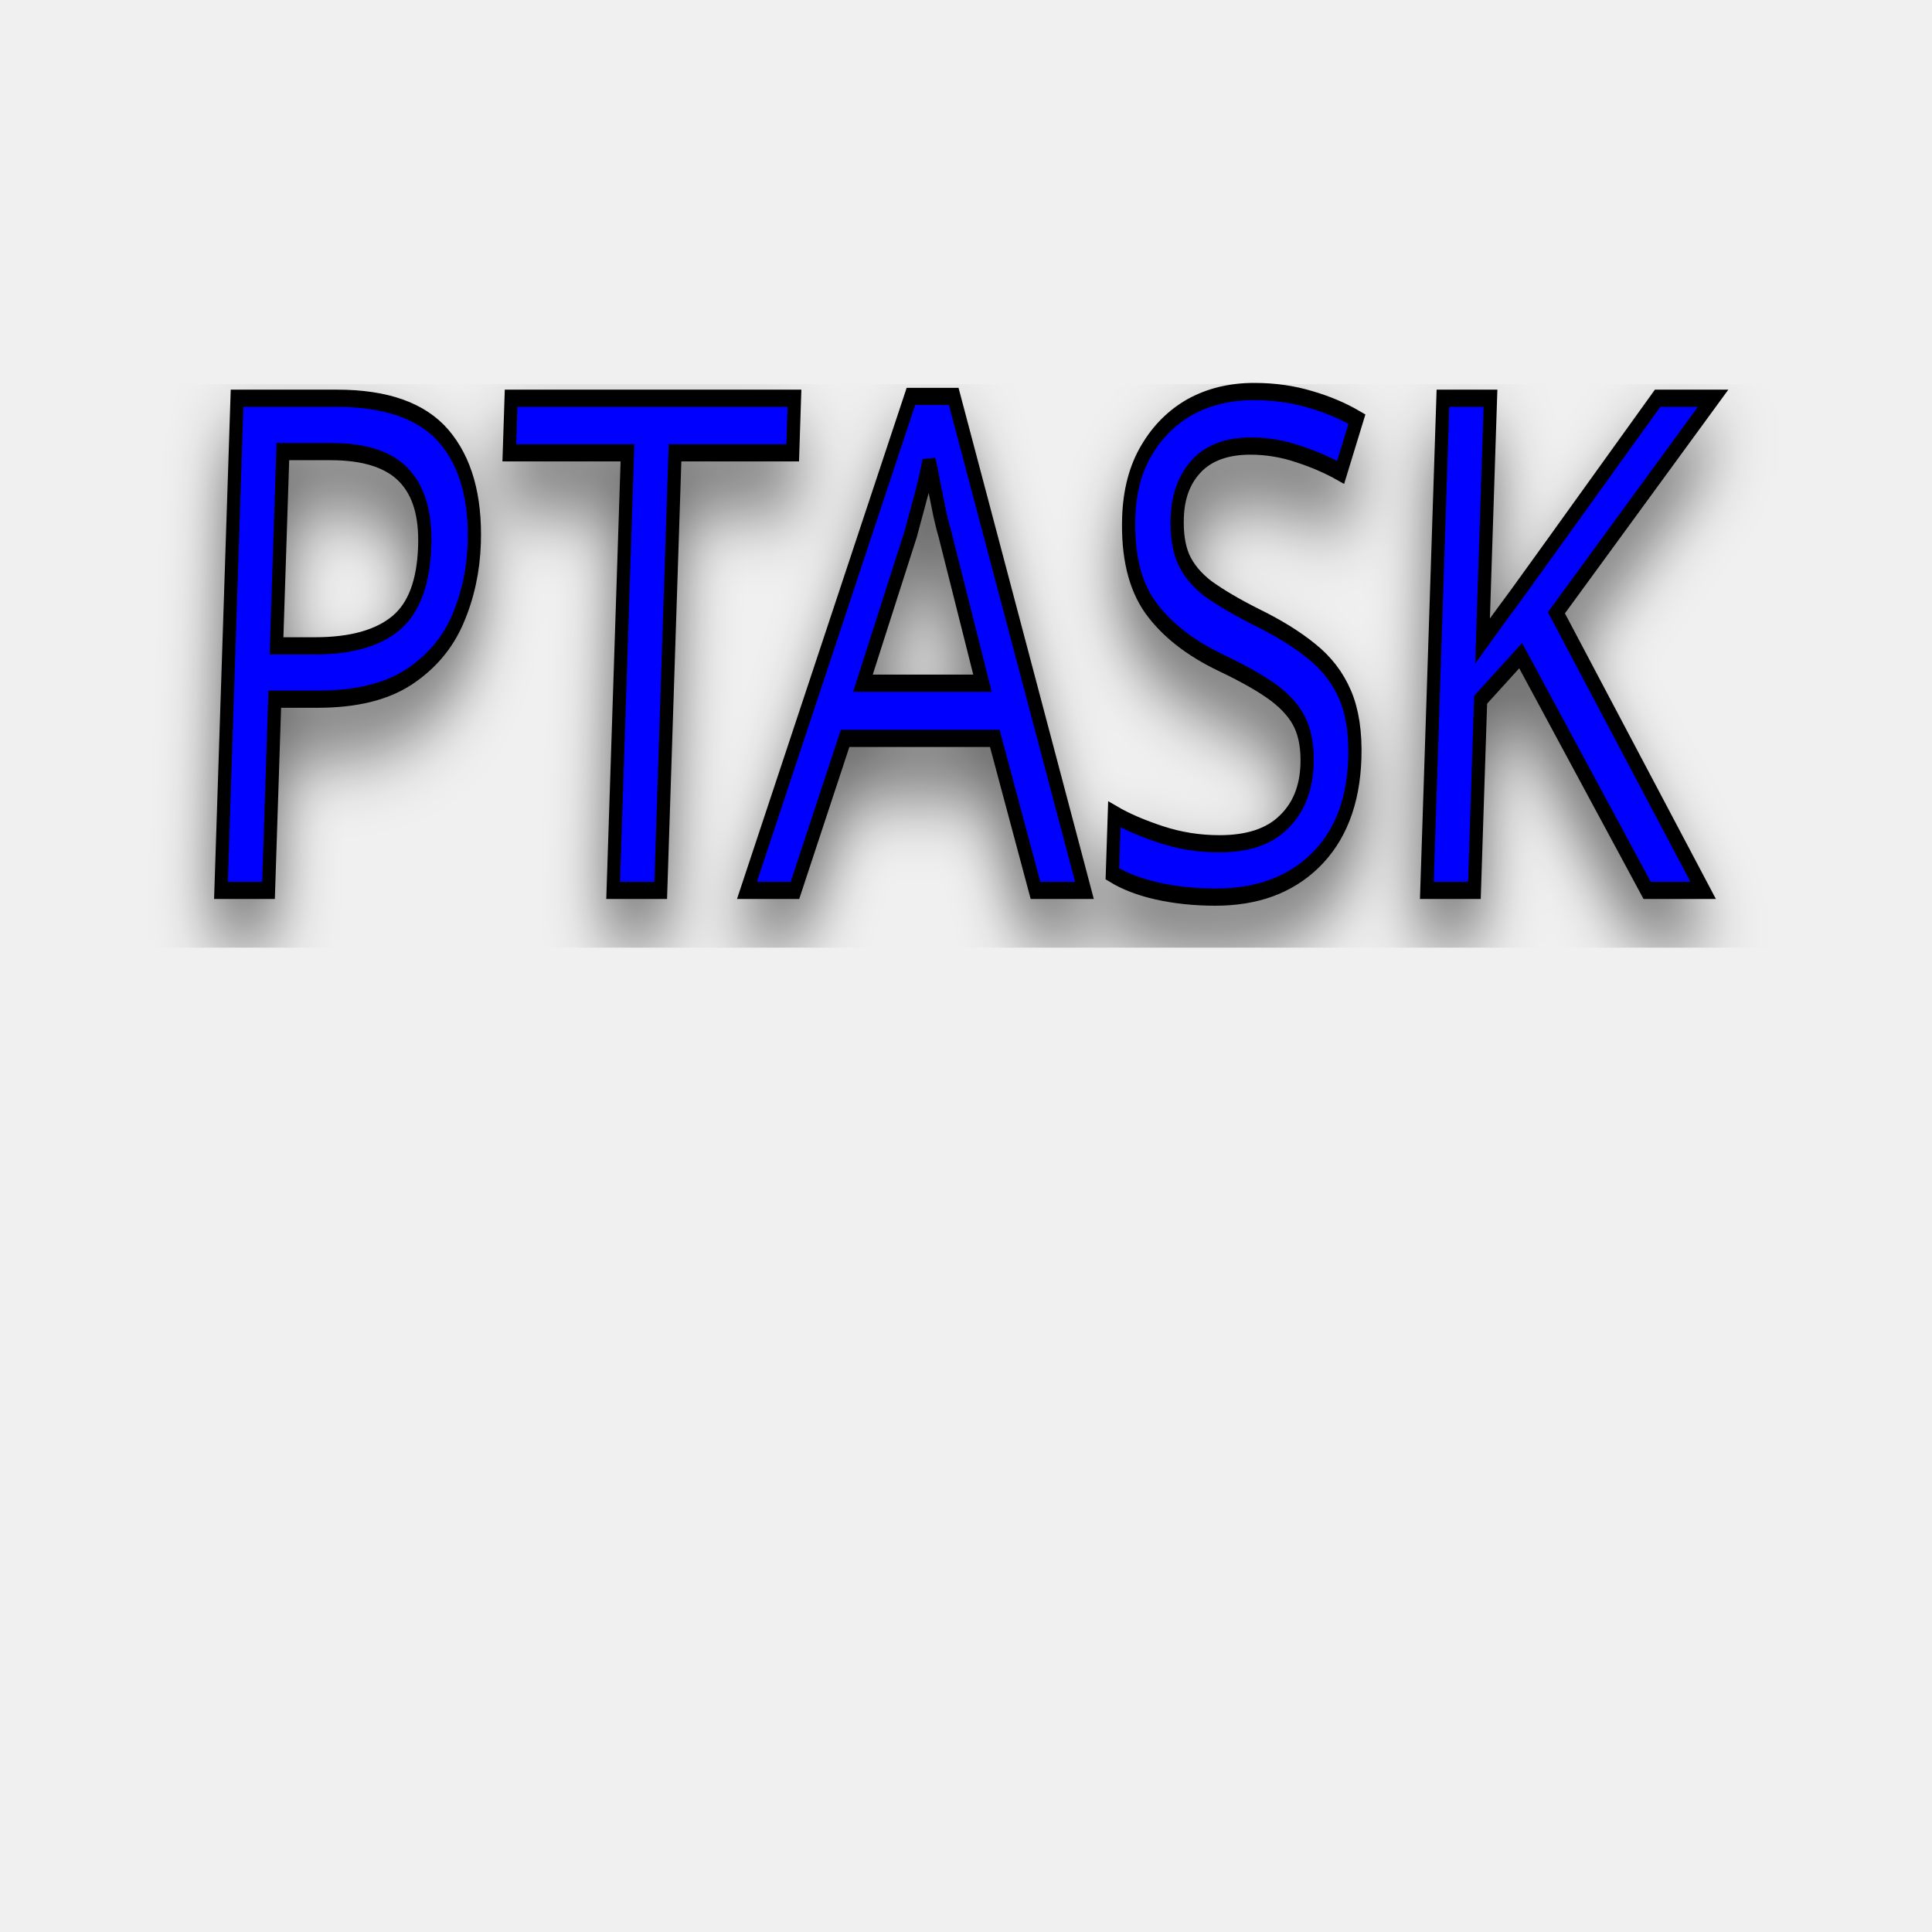
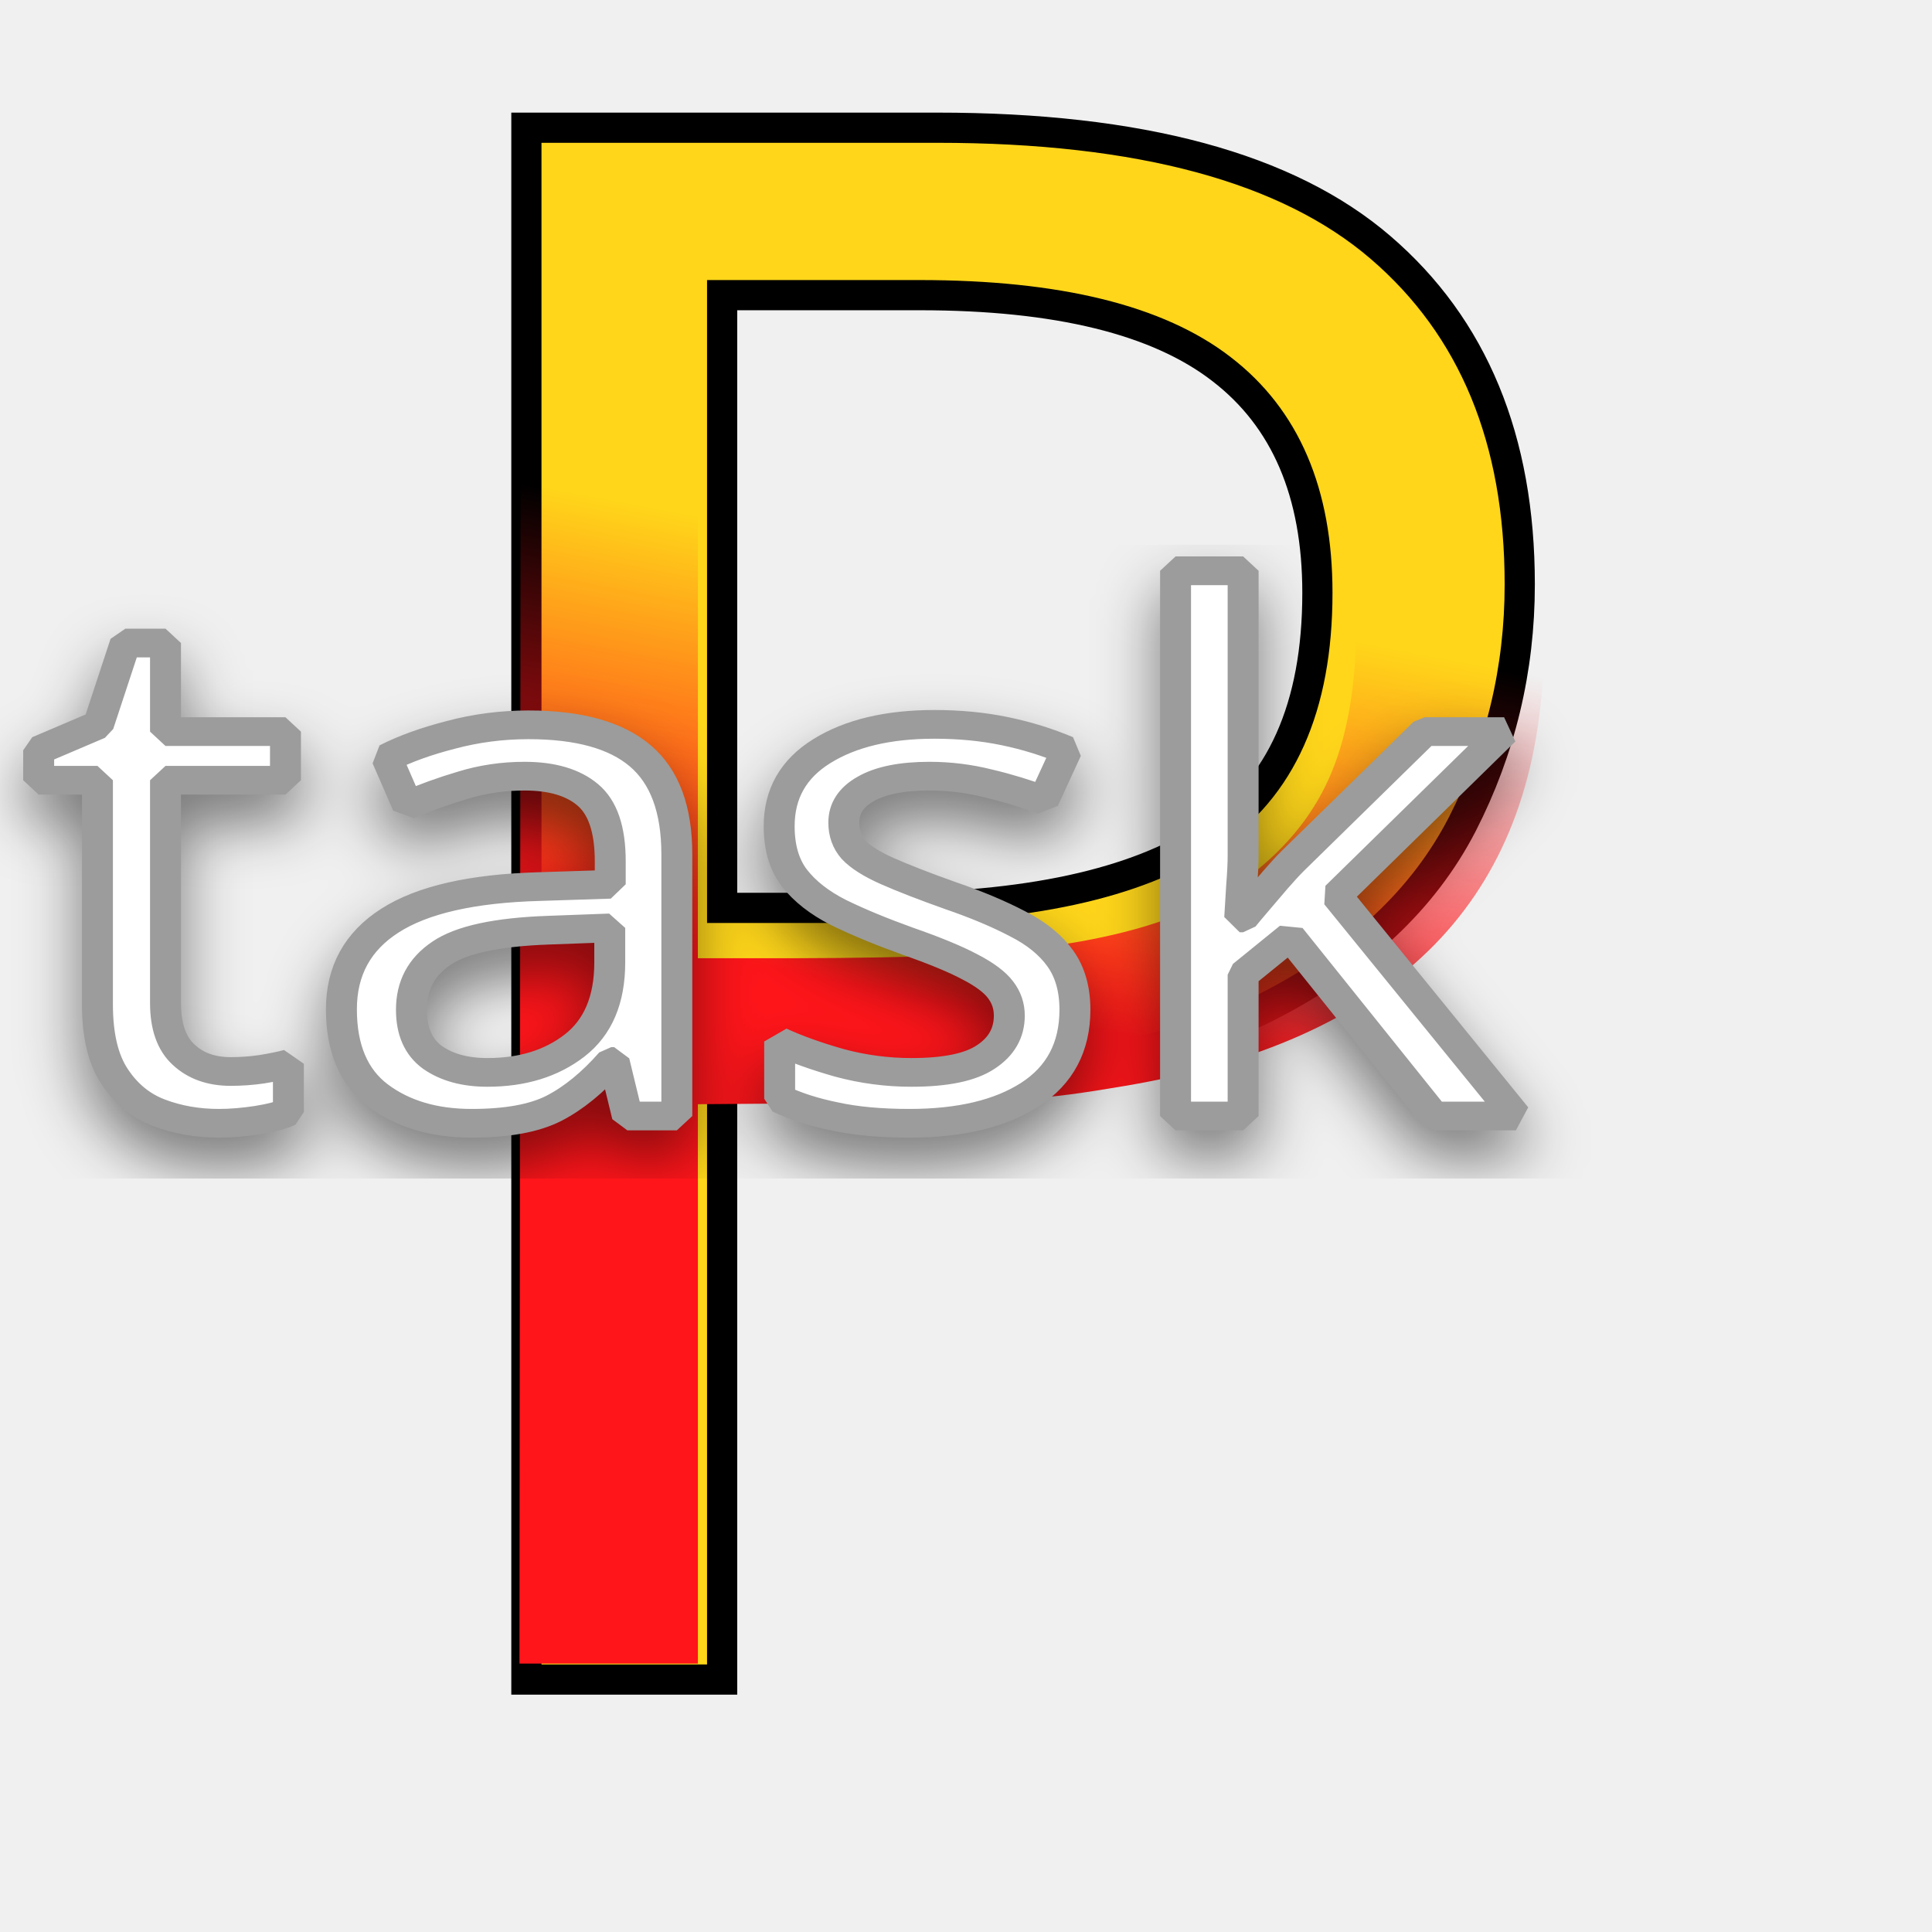
- <svg xmlns="http://www.w3.org/2000/svg" width="64px" height="64px" id="svg3053" version="1.1">
-   <defs id="defs3055">
-     <filter id="filter4060" style="color-interpolation-filters:sRGB;">
-       <feFlood id="feFlood4062" flood-opacity="0.6" flood-color="rgb(0,0,0)" result="flood" />
-       <feComposite id="feComposite4064" in2="SourceGraphic" in="flood" operator="in" result="composite1" />
-       <feGaussianBlur id="feGaussianBlur4066" in="composite" stdDeviation="1" result="blur" />
-       <feOffset id="feOffset4068" dx="1.38778e-16" dy="1.1" result="offset" />
-       <feComposite id="feComposite4070" in2="offset" in="SourceGraphic" operator="over" result="composite2" />
+ <svg xmlns="http://www.w3.org/2000/svg" xmlns:xlink="http://www.w3.org/1999/xlink" width="64px" height="64px" id="svg2985" version="1.1">
+   <defs id="defs2987">
+     <linearGradient id="linearGradient3859">
+       <stop style="stop-color:#ff151a;stop-opacity:1;" offset="0" id="stop3861" />
+       <stop style="stop-color:#ff151a;stop-opacity:0;" offset="1" id="stop3863" />
+     </linearGradient>
+     <linearGradient id="linearGradient3841">
+       <stop style="stop-color:#ff182d;stop-opacity:1;" offset="0" id="stop3843" />
+       <stop style="stop-color:#ffff00;stop-opacity:0;" offset="1" id="stop3845" />
+     </linearGradient>
+     <linearGradient id="linearGradient3833">
+       <stop style="stop-color:#ff5000;stop-opacity:1;" offset="0" id="stop3835" />
+       <stop style="stop-color:#ffffff;stop-opacity:0;" offset="1" id="stop3837" />
+     </linearGradient>
+     <linearGradient id="linearGradient3803">
+       <stop style="stop-color:#ff2400;stop-opacity:1;" offset="0" id="stop3805" />
+       <stop id="stop3821" offset="0.008" style="stop-color:#ff2500;stop-opacity:0.992;" />
+       <stop id="stop3819" offset="0.016" style="stop-color:#ff2600;stop-opacity:0.984;" />
+       <stop id="stop3817" offset="0.031" style="stop-color:#ff2800;stop-opacity:0.969;" />
+       <stop id="stop3815" offset="0.062" style="stop-color:#ff2d00;stop-opacity:0.937;" />
+       <stop id="stop3813" offset="0.125" style="stop-color:#ff3700;stop-opacity:0.875;" />
+       <stop id="stop3811" offset="0.25" style="stop-color:#ff4b00;stop-opacity:0.749;" />
+       <stop id="stop3807" offset="0.5" style="stop-color:#ff7300;stop-opacity:0.498;" />
+       <stop style="stop-color:#ff0000;stop-opacity:0;" offset="1" id="stop3809" />
+     </linearGradient>
+     <linearGradient id="linearGradient3795">
+       <stop id="stop3797" offset="0" style="stop-color:#ffe700;stop-opacity:1;" />
+       <stop style="stop-color:#ff7300;stop-opacity:0.498;" offset="0.5" id="stop3799" />
+       <stop id="stop3801" offset="1" style="stop-color:#ff0000;stop-opacity:0;" />
+     </linearGradient>
+     <linearGradient id="linearGradient3781">
+       <stop style="stop-color:#ffe700;stop-opacity:1;" offset="0" id="stop3783" />
+       <stop id="stop3793" offset="0.5" style="stop-color:#ff7300;stop-opacity:0.498;" />
+       <stop style="stop-color:#ff0000;stop-opacity:0;" offset="1" id="stop3785" />
+     </linearGradient>
+     <linearGradient xlink:href="#linearGradient3841" id="linearGradient3847" x1="16.147" y1="30.436" x2="52.211" y2="30.436" gradientUnits="userSpaceOnUse" />
+     <linearGradient xlink:href="#linearGradient3859" id="linearGradient3883" gradientUnits="userSpaceOnUse" x1="17.208" y1="30.477" x2="19.874" y2="16.477" />
+     <filter id="filter3980" style="color-interpolation-filters:sRGB;">
+       <feFlood id="feFlood3982" flood-opacity="0.5" flood-color="rgb(0,0,0)" result="flood" />
+       <feComposite id="feComposite3984" in2="SourceGraphic" in="flood" operator="in" result="composite1" />
+       <feGaussianBlur id="feGaussianBlur3986" in="composite" stdDeviation="1" result="blur" />
+       <feOffset id="feOffset3988" dx="0" dy="1" result="offset" />
+       <feComposite id="feComposite3990" in2="offset" in="SourceGraphic" operator="over" result="composite2" />
    </filter>
  </defs>
  <g id="layer1">
-     <text xml:space="preserve" style="font-size:17.565px;font-style:normal;font-variant:normal;font-weight:normal;font-stretch:normal;text-align:start;line-height:125%;letter-spacing:0px;word-spacing:0px;writing-mode:lr;text-anchor:start;fill:#000000;fill-opacity:1;stroke:#000000;filter:url(#filter4060);font-family:Ubuntu Beta;-inkscape-font-specification:Ubuntu Beta;stroke-width:0.439" x="2.364" y="26.909" id="text3061" transform="matrix(0.9978822,0,-0.04246681,1.299217,4.405028,-5.467714)">
-       <tspan id="tspan3063" x="2.364" y="26.909" style="font-size:17.565px;font-style:normal;font-variant:normal;font-weight:normal;font-stretch:normal;text-align:start;line-height:125%;writing-mode:lr;text-anchor:start;fill:#0000ff;stroke:#000000;font-family:Ubuntu Beta;-inkscape-font-specification:Ubuntu Beta;stroke-width:0.439">PTASK</tspan>
+     <text xml:space="preserve" style="font-size:72px;font-style:normal;font-variant:normal;font-weight:normal;font-stretch:normal;text-align:start;line-height:125%;letter-spacing:0px;word-spacing:0px;writing-mode:lr-tb;text-anchor:start;fill:#ffd61a;fill-opacity:1;stroke:#000000;font-family:Ubuntu;-inkscape-font-specification:Ubuntu" x="10.455" y="55.636" id="text2993">
+       <tspan id="tspan2995" x="10.455" y="55.636" style="fill-opacity:1;fill:#ffd61a">P</tspan>
+     </text>
+     <path style="opacity:1;fill:url(#linearGradient3883);fill-opacity:1;stroke:none" d="m 17.231,30.996 0.023,-24.112 1.029,-0.197 c 2.541,-0.487 5.963,-0.76 10.335,-0.825 3.492,-0.052 5.137,0.025 7.364,0.346 3.912,0.564 6.923,1.637 9.481,3.378 4.132,2.813 5.998,7.08 5.642,12.901 -0.462,7.537 -5.029,11.993 -13.819,13.482 -2.825,0.478 -3.606,0.528 -9.054,0.57 l -5.114,0.04 0,9.265 0,9.265 -2.955,0 -2.955,0 0.023,-24.112 z m 14.188,0.655 c 5.254,-0.265 8.497,-1.232 10.616,-3.166 1.715,-1.565 2.551,-3.381 2.815,-6.11 0.394,-4.086 -0.979,-7.277 -3.959,-9.198 -2.539,-1.637 -5.079,-2.214 -10.182,-2.314 -2.404,-0.047 -6.862,0.081 -7.386,0.213 l -0.205,0.051 0,10.308 0,10.308 3.25,-0.001 c 1.788,-7.28e-4 4.061,-0.042 5.051,-0.092 l 0,-3e-6 z" id="path3857" />
+     <text xml:space="preserve" style="font-size:24.679px;font-style:normal;font-variant:normal;font-weight:normal;font-stretch:normal;text-align:start;line-height:125%;letter-spacing:0px;word-spacing:0px;writing-mode:lr-tb;text-anchor:start;fill:#ffffff;fill-opacity:1;stroke:#9c9c9c;stroke-width:0.987;stroke-opacity:1;font-family:Arial Black;-inkscape-font-specification:'Arial Black,';stroke-miterlimit:1;stroke-dasharray:none;filter:url(#filter3980)" x="0.844" y="38.377" id="text3904" transform="scale(1.038122,0.9632777)">
+       <tspan id="tspan3906" x="0.844" y="38.377" style="stroke-width:0.987;stroke:#9c9c9c;stroke-opacity:1;stroke-miterlimit:1;stroke-dasharray:none">task</tspan>
    </text>
  </g>
</svg>
